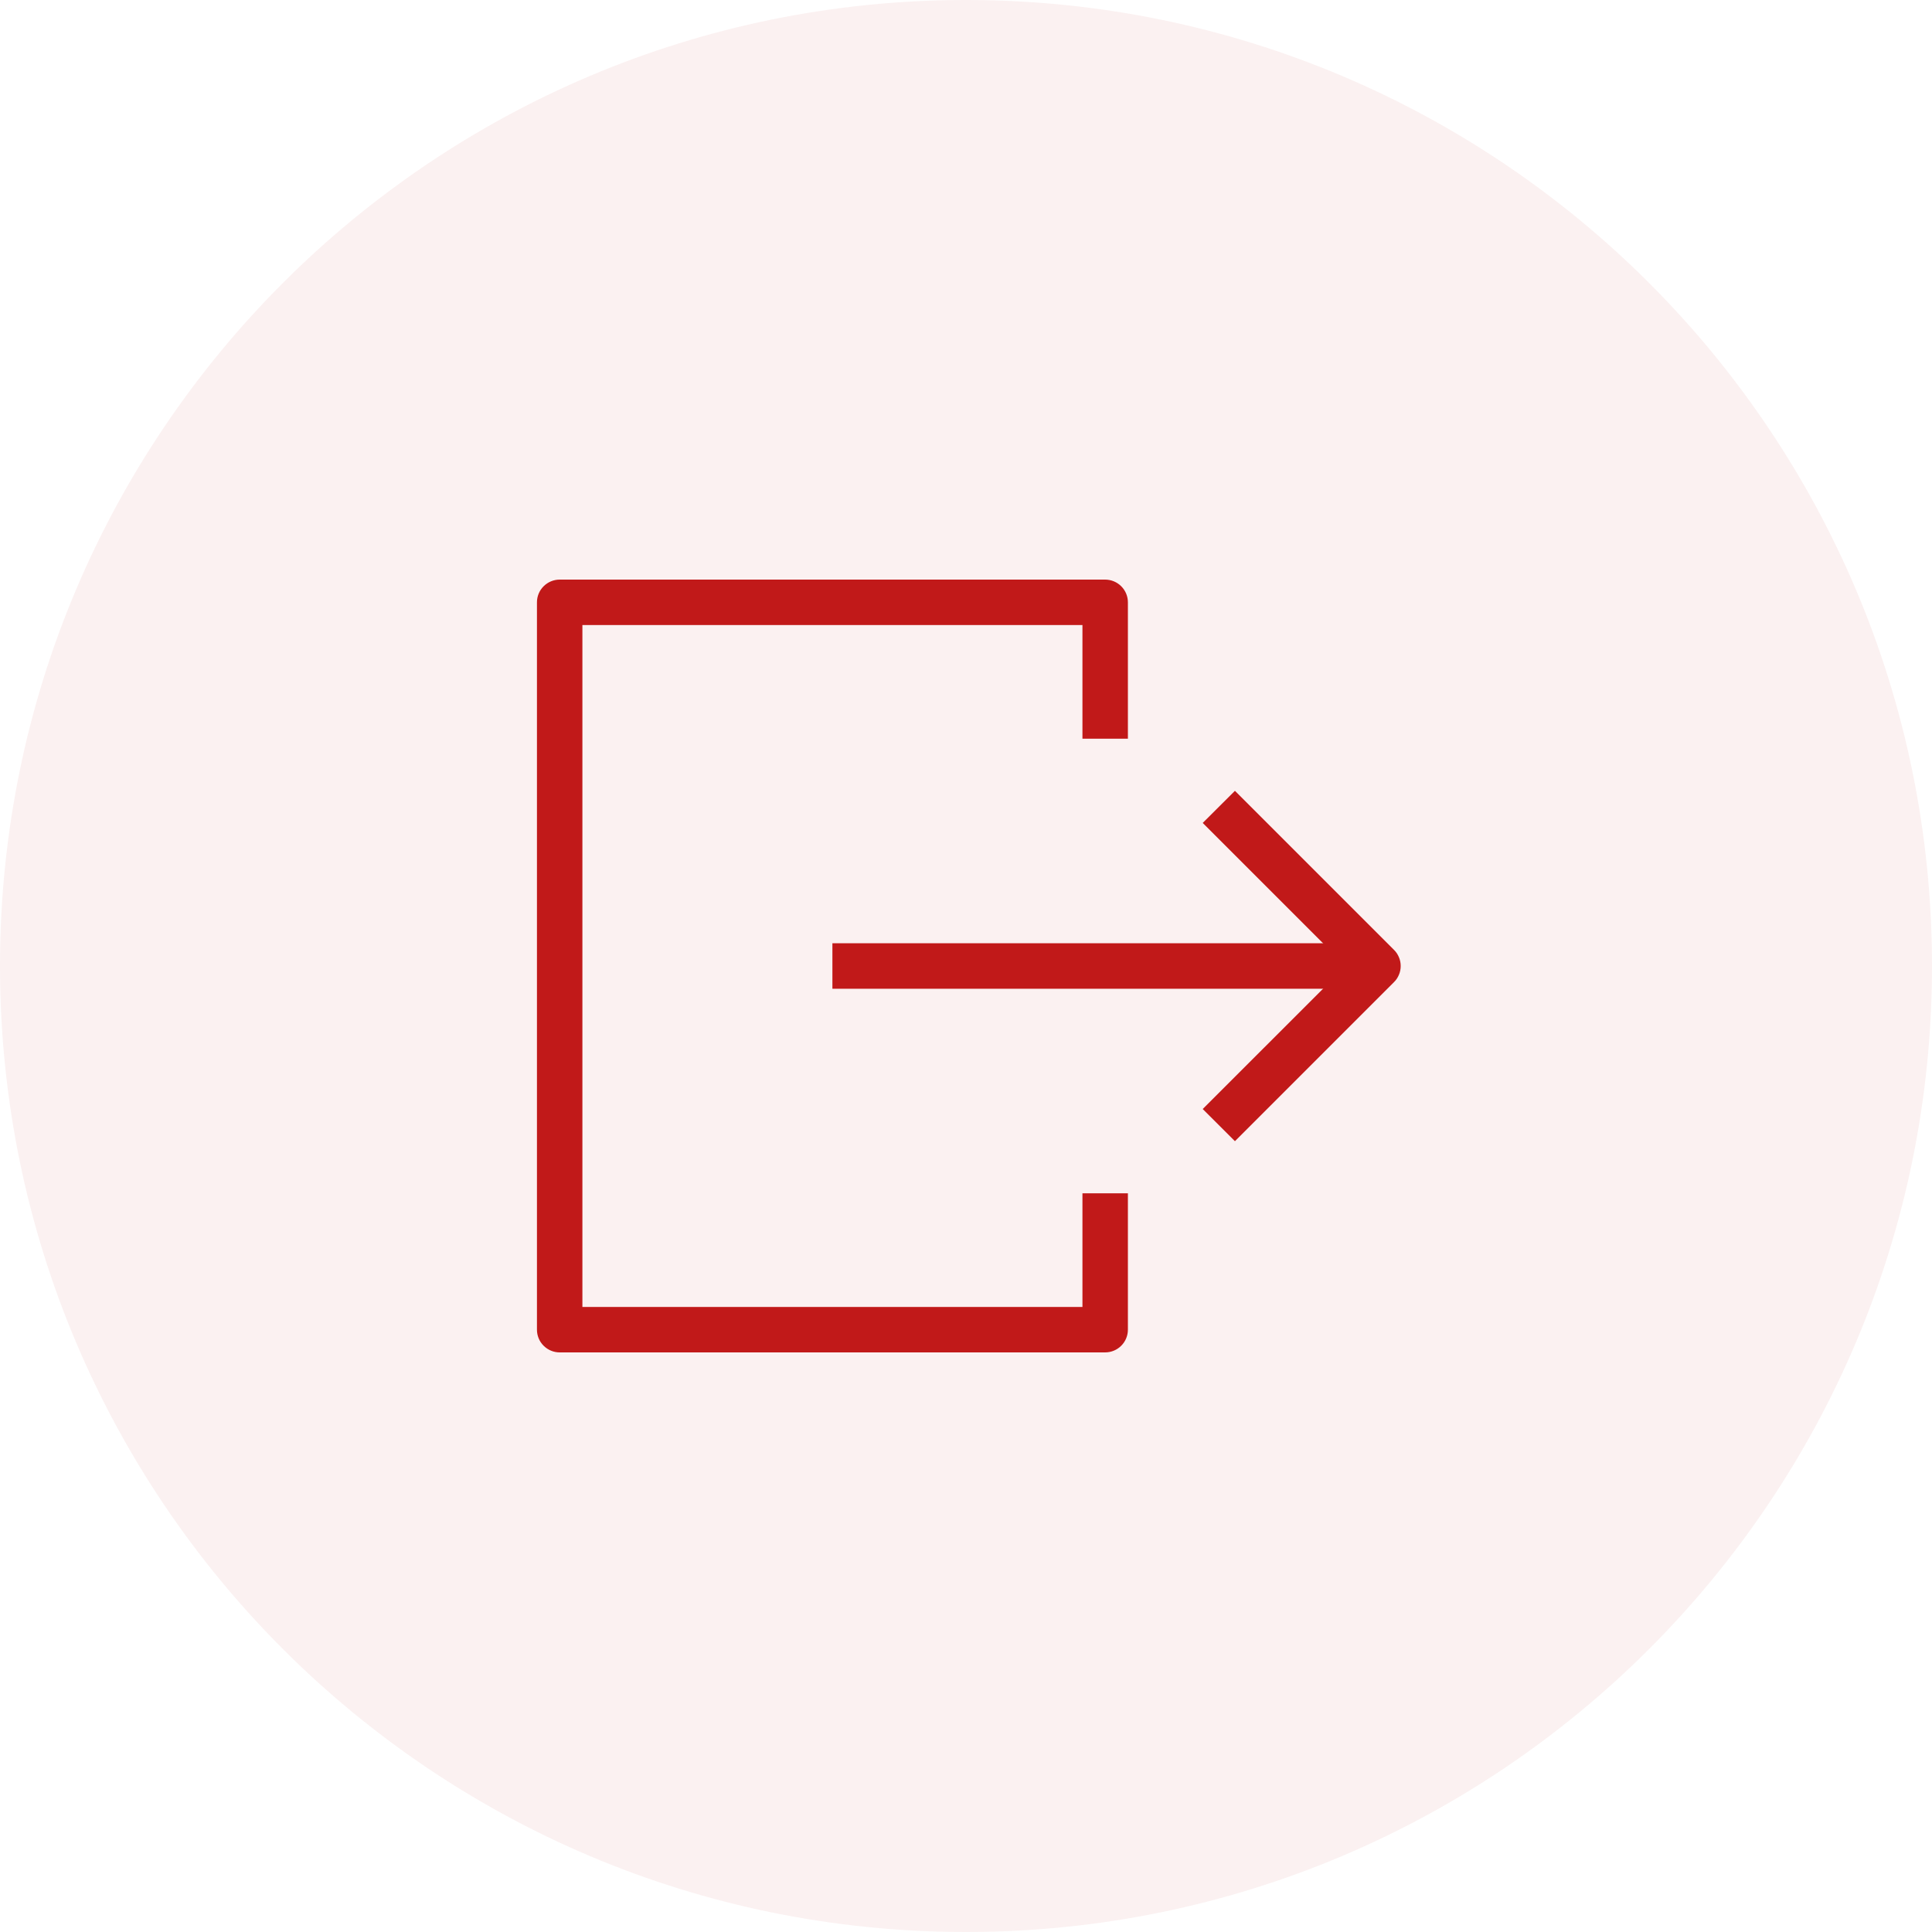
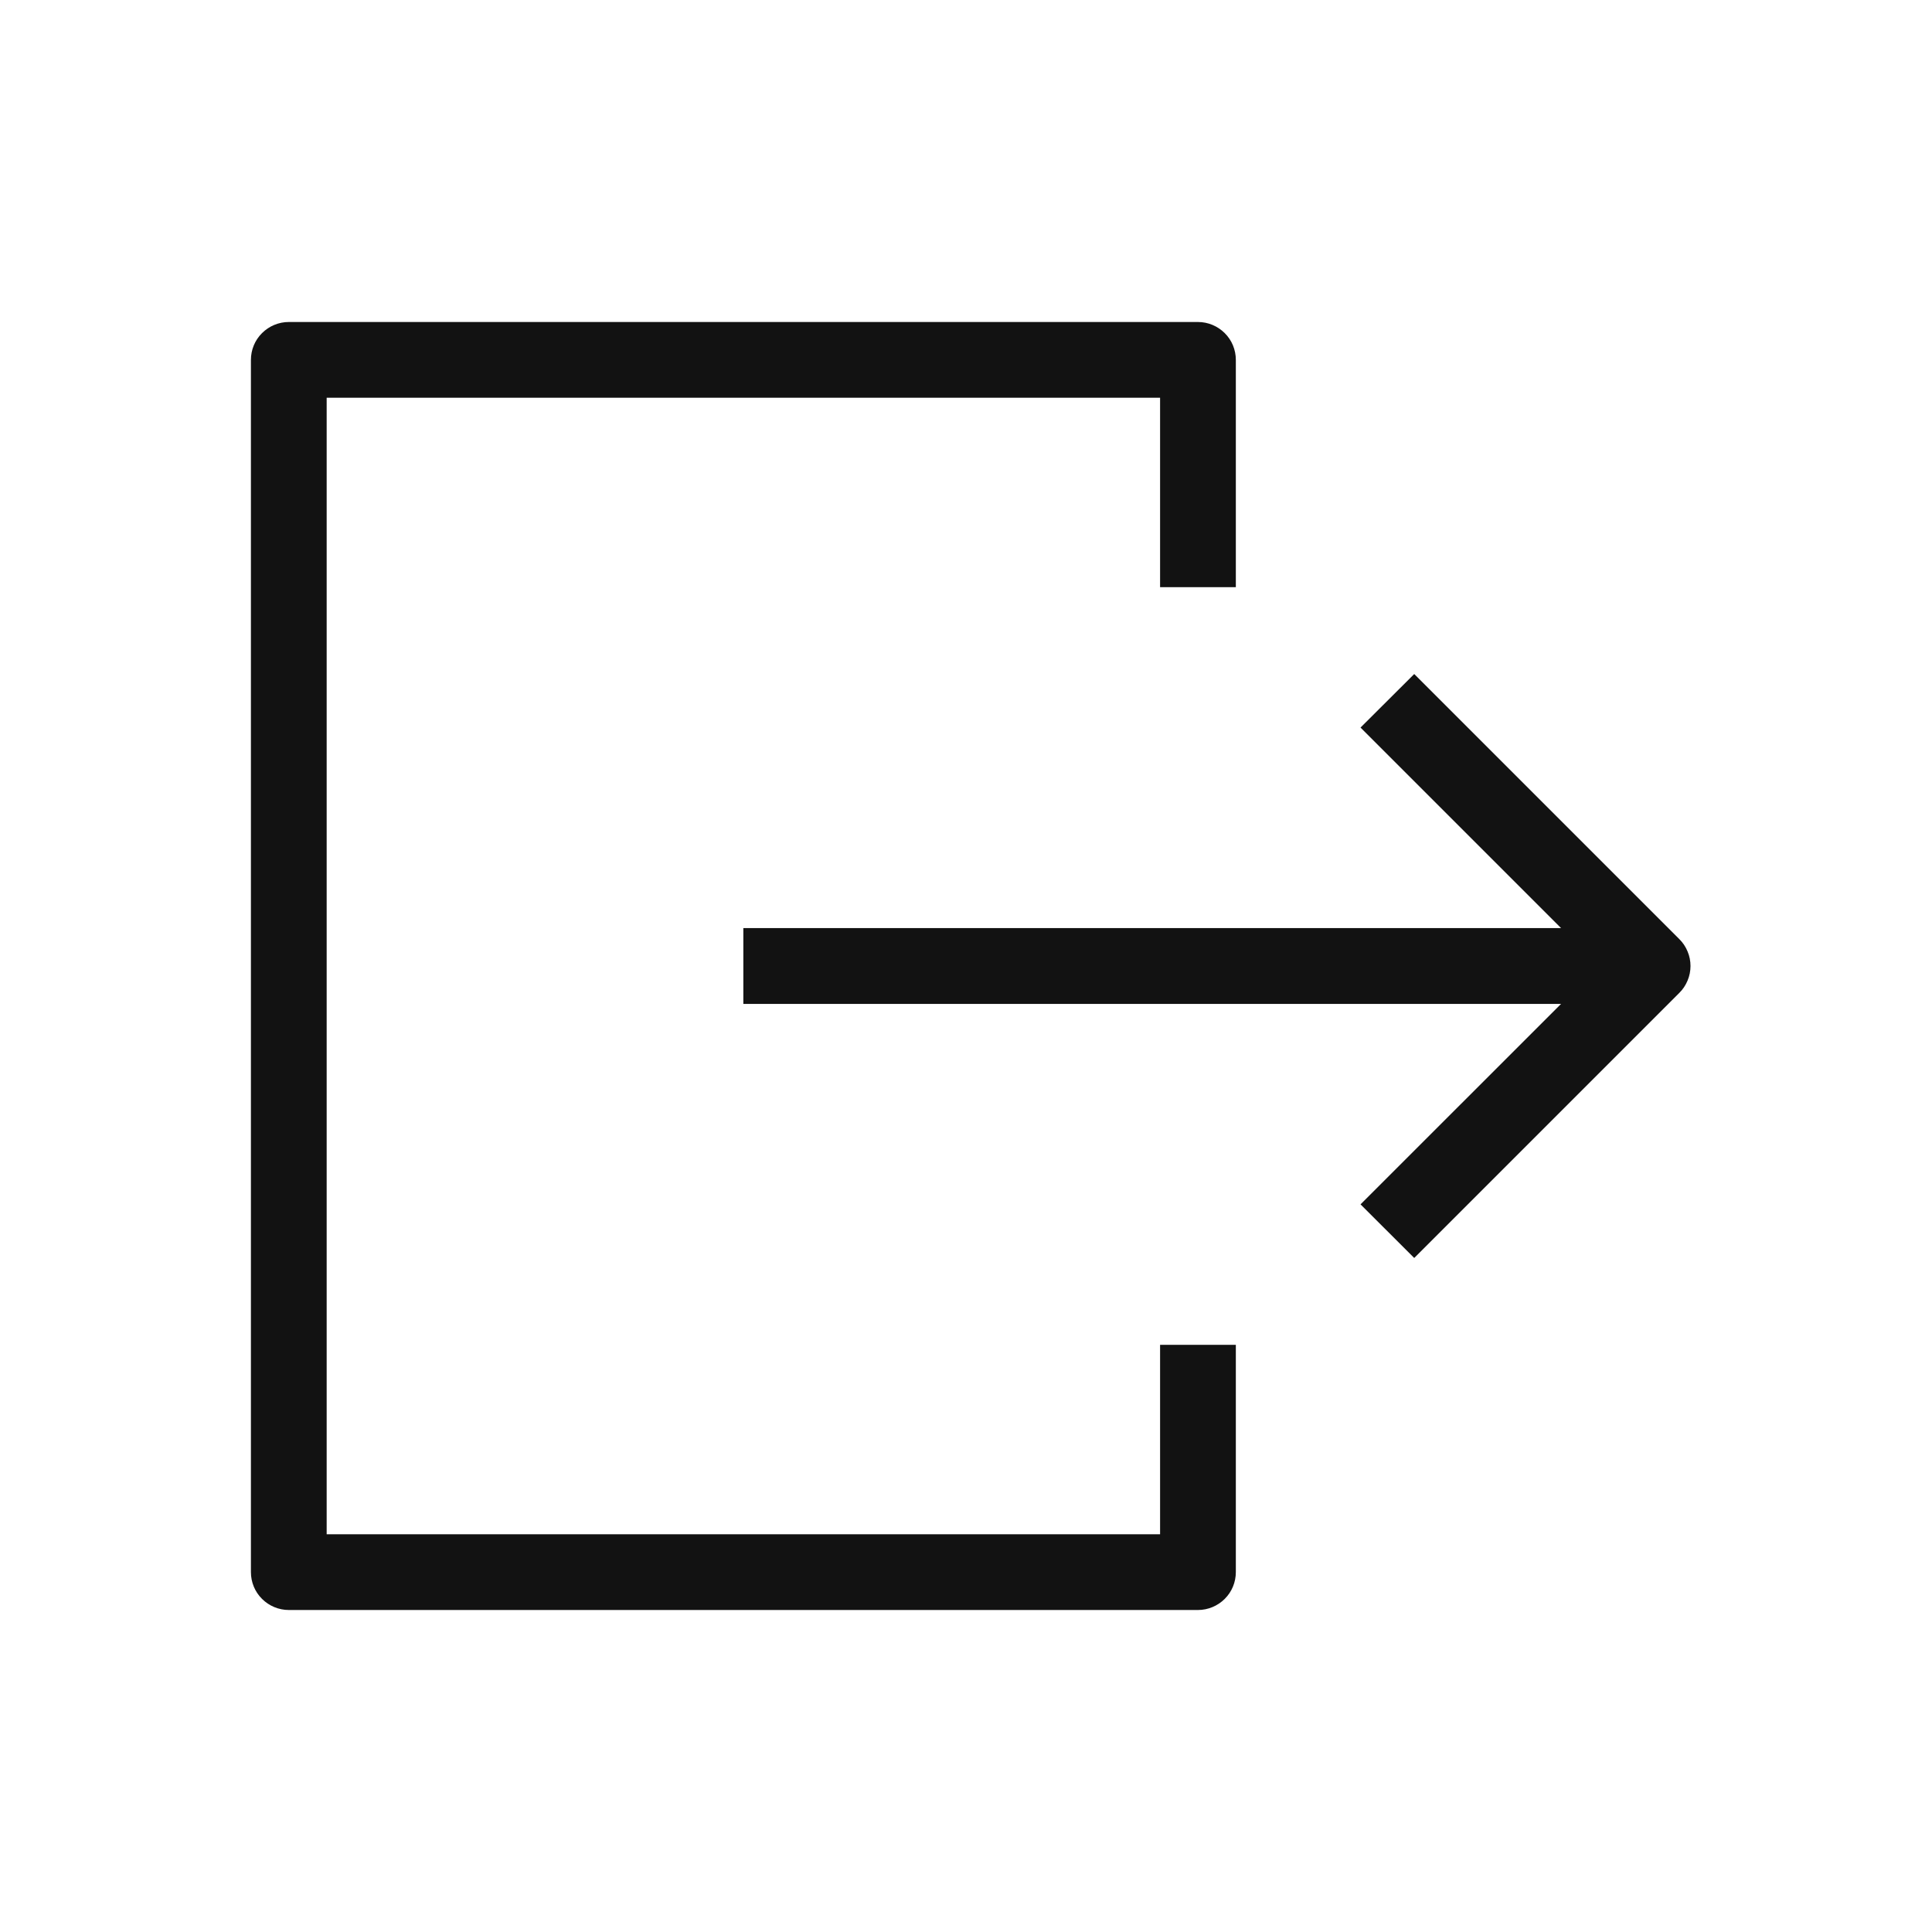
- <svg xmlns="http://www.w3.org/2000/svg" width="40" height="40" viewBox="0 0 40 40" fill="none">
-   <circle cx="20" cy="20" r="20" fill="#FBF1F1" />
-   <path fill-rule="evenodd" clip-rule="evenodd" d="M28.529 19.529H17.234V20.471H28.529V19.529Z" fill="#C11919" />
-   <path fill-rule="evenodd" clip-rule="evenodd" d="M25.568 23.627L28.862 20.333C28.906 20.29 28.94 20.238 28.964 20.18C28.988 20.123 29 20.062 29 20C29 19.938 28.988 19.877 28.964 19.82C28.94 19.762 28.906 19.71 28.862 19.667L25.568 16.373L24.901 17.038L27.863 20L24.901 22.961L25.568 23.627ZM23.352 27.529C23.352 27.654 23.302 27.774 23.214 27.862C23.126 27.95 23.006 28 22.881 28L11.587 28C11.463 28 11.343 27.95 11.255 27.862C11.166 27.774 11.117 27.654 11.117 27.529L11.117 12.471C11.117 12.346 11.166 12.226 11.255 12.138C11.343 12.05 11.463 12 11.587 12L22.881 12C23.006 12 23.126 12.05 23.214 12.138C23.302 12.226 23.352 12.346 23.352 12.471V15.294H22.411V12.941L12.058 12.941L12.058 27.059L22.411 27.059V24.706H23.352V27.529Z" fill="#C11919" />
+ <svg xmlns="http://www.w3.org/2000/svg" width="24" height="24" viewBox="0 0 24 24" fill="none">
+   <path fill-rule="evenodd" clip-rule="evenodd" d="M20.529 11.529L9.234 11.529V12.471L20.529 12.471V11.529Z" fill="#121212" />
+   <path fill-rule="evenodd" clip-rule="evenodd" d="M17.568 15.627L20.862 12.333C20.906 12.29 20.94 12.238 20.964 12.18C20.988 12.123 21 12.062 21 12C21 11.938 20.988 11.877 20.964 11.82C20.94 11.762 20.906 11.71 20.862 11.667L17.568 8.373L16.901 9.038L19.863 12L16.901 14.961L17.568 15.627ZM15.352 19.529C15.352 19.654 15.303 19.774 15.214 19.862C15.126 19.95 15.006 20 14.882 20L3.587 20C3.463 20 3.343 19.95 3.255 19.862C3.166 19.774 3.117 19.654 3.117 19.529L3.117 4.471C3.117 4.346 3.166 4.226 3.255 4.138C3.343 4.05 3.463 4 3.587 4L14.882 4C15.006 4 15.126 4.05 15.214 4.138C15.303 4.226 15.352 4.346 15.352 4.471V7.294H14.411V4.941L4.058 4.941L4.058 19.059L14.411 19.059V16.706H15.352V19.529Z" fill="#121212" />
</svg>
